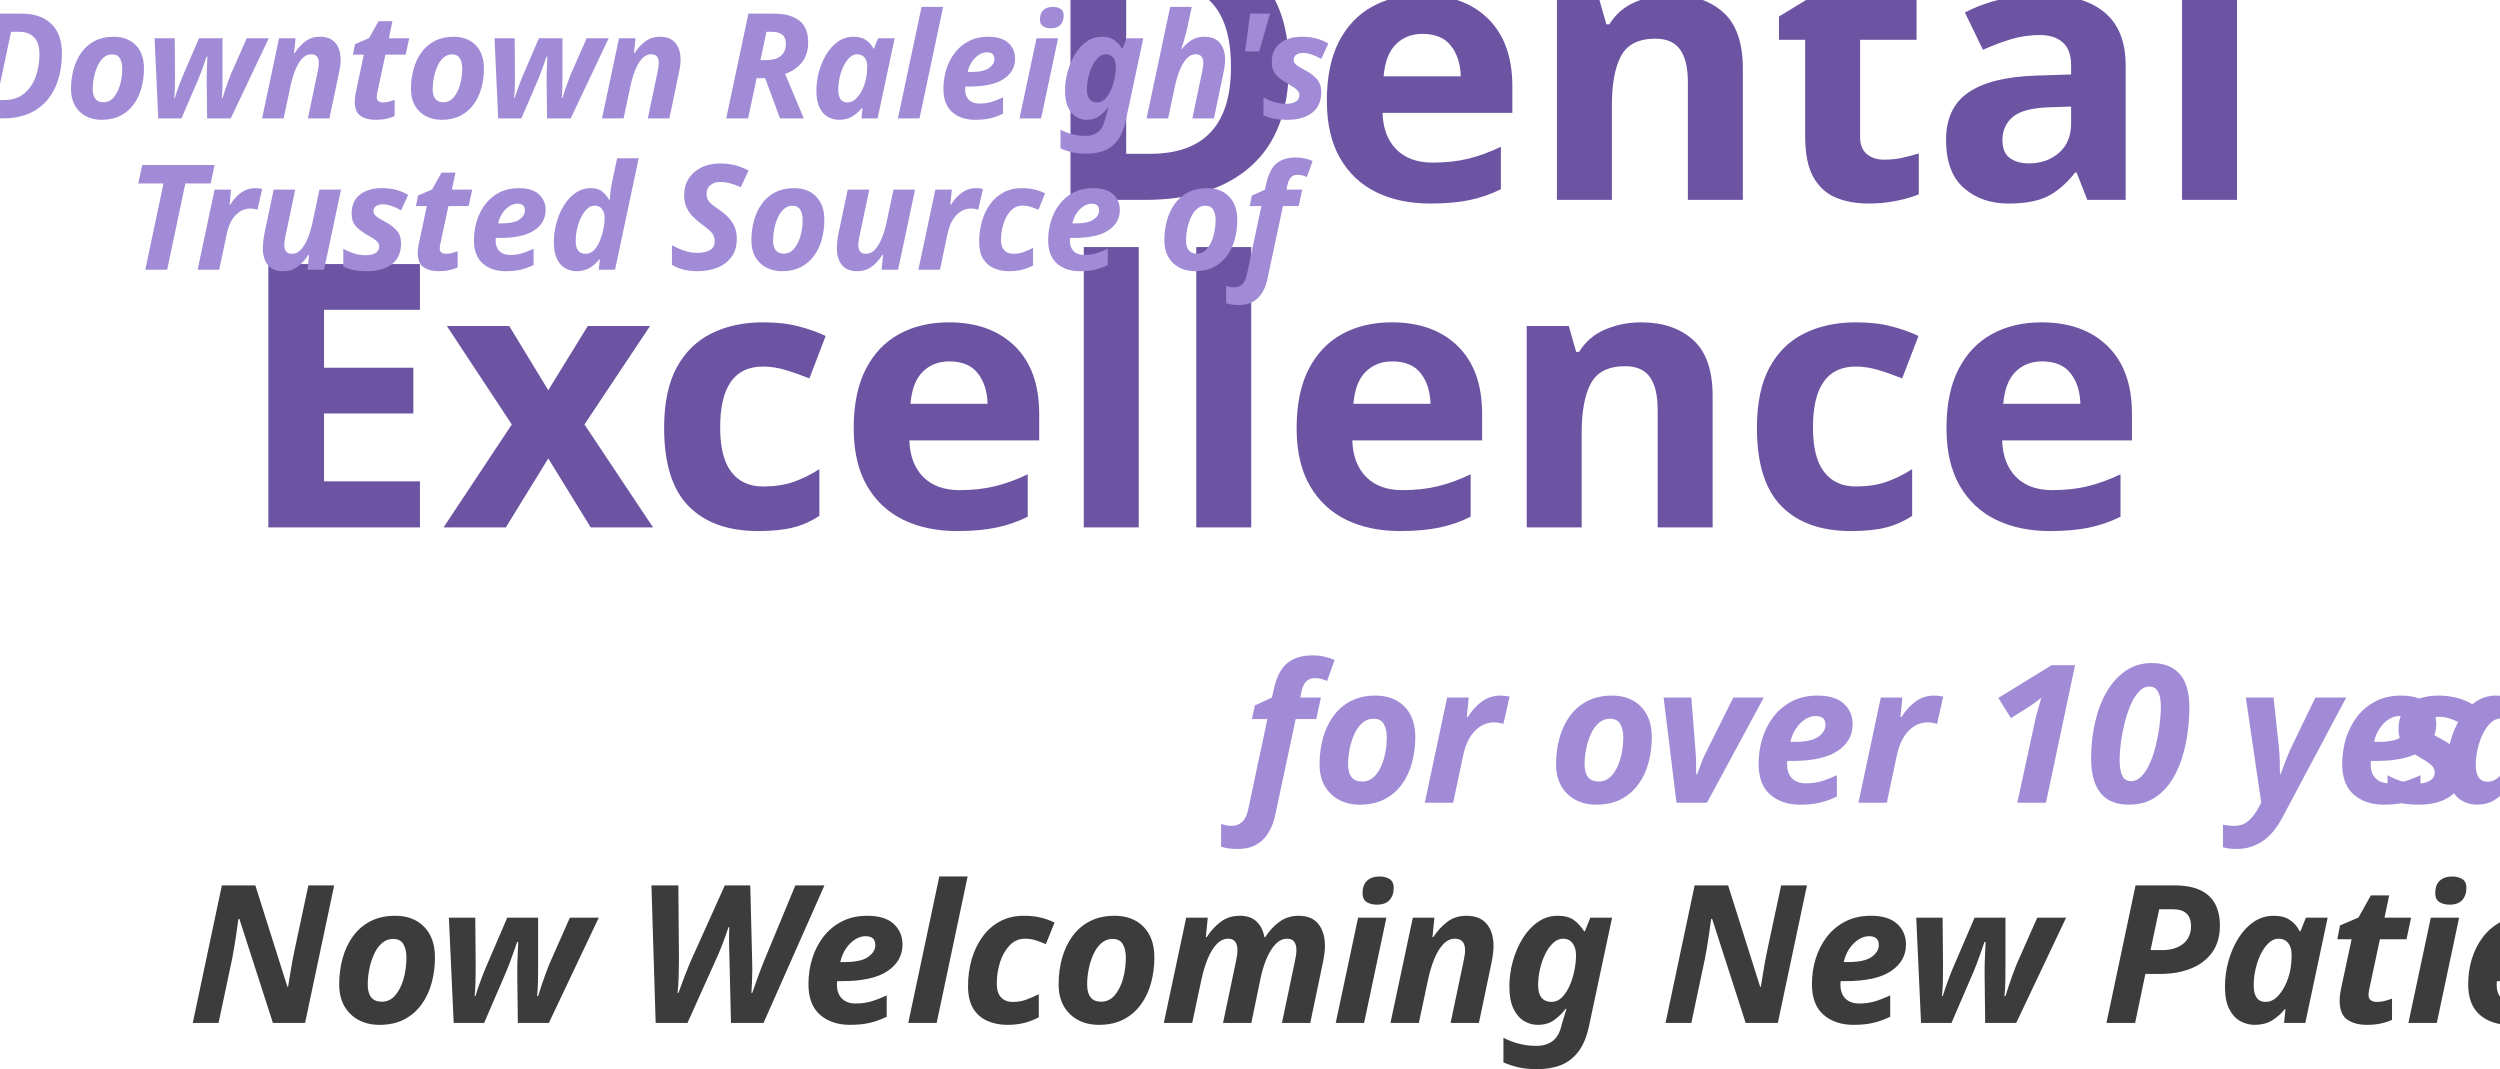
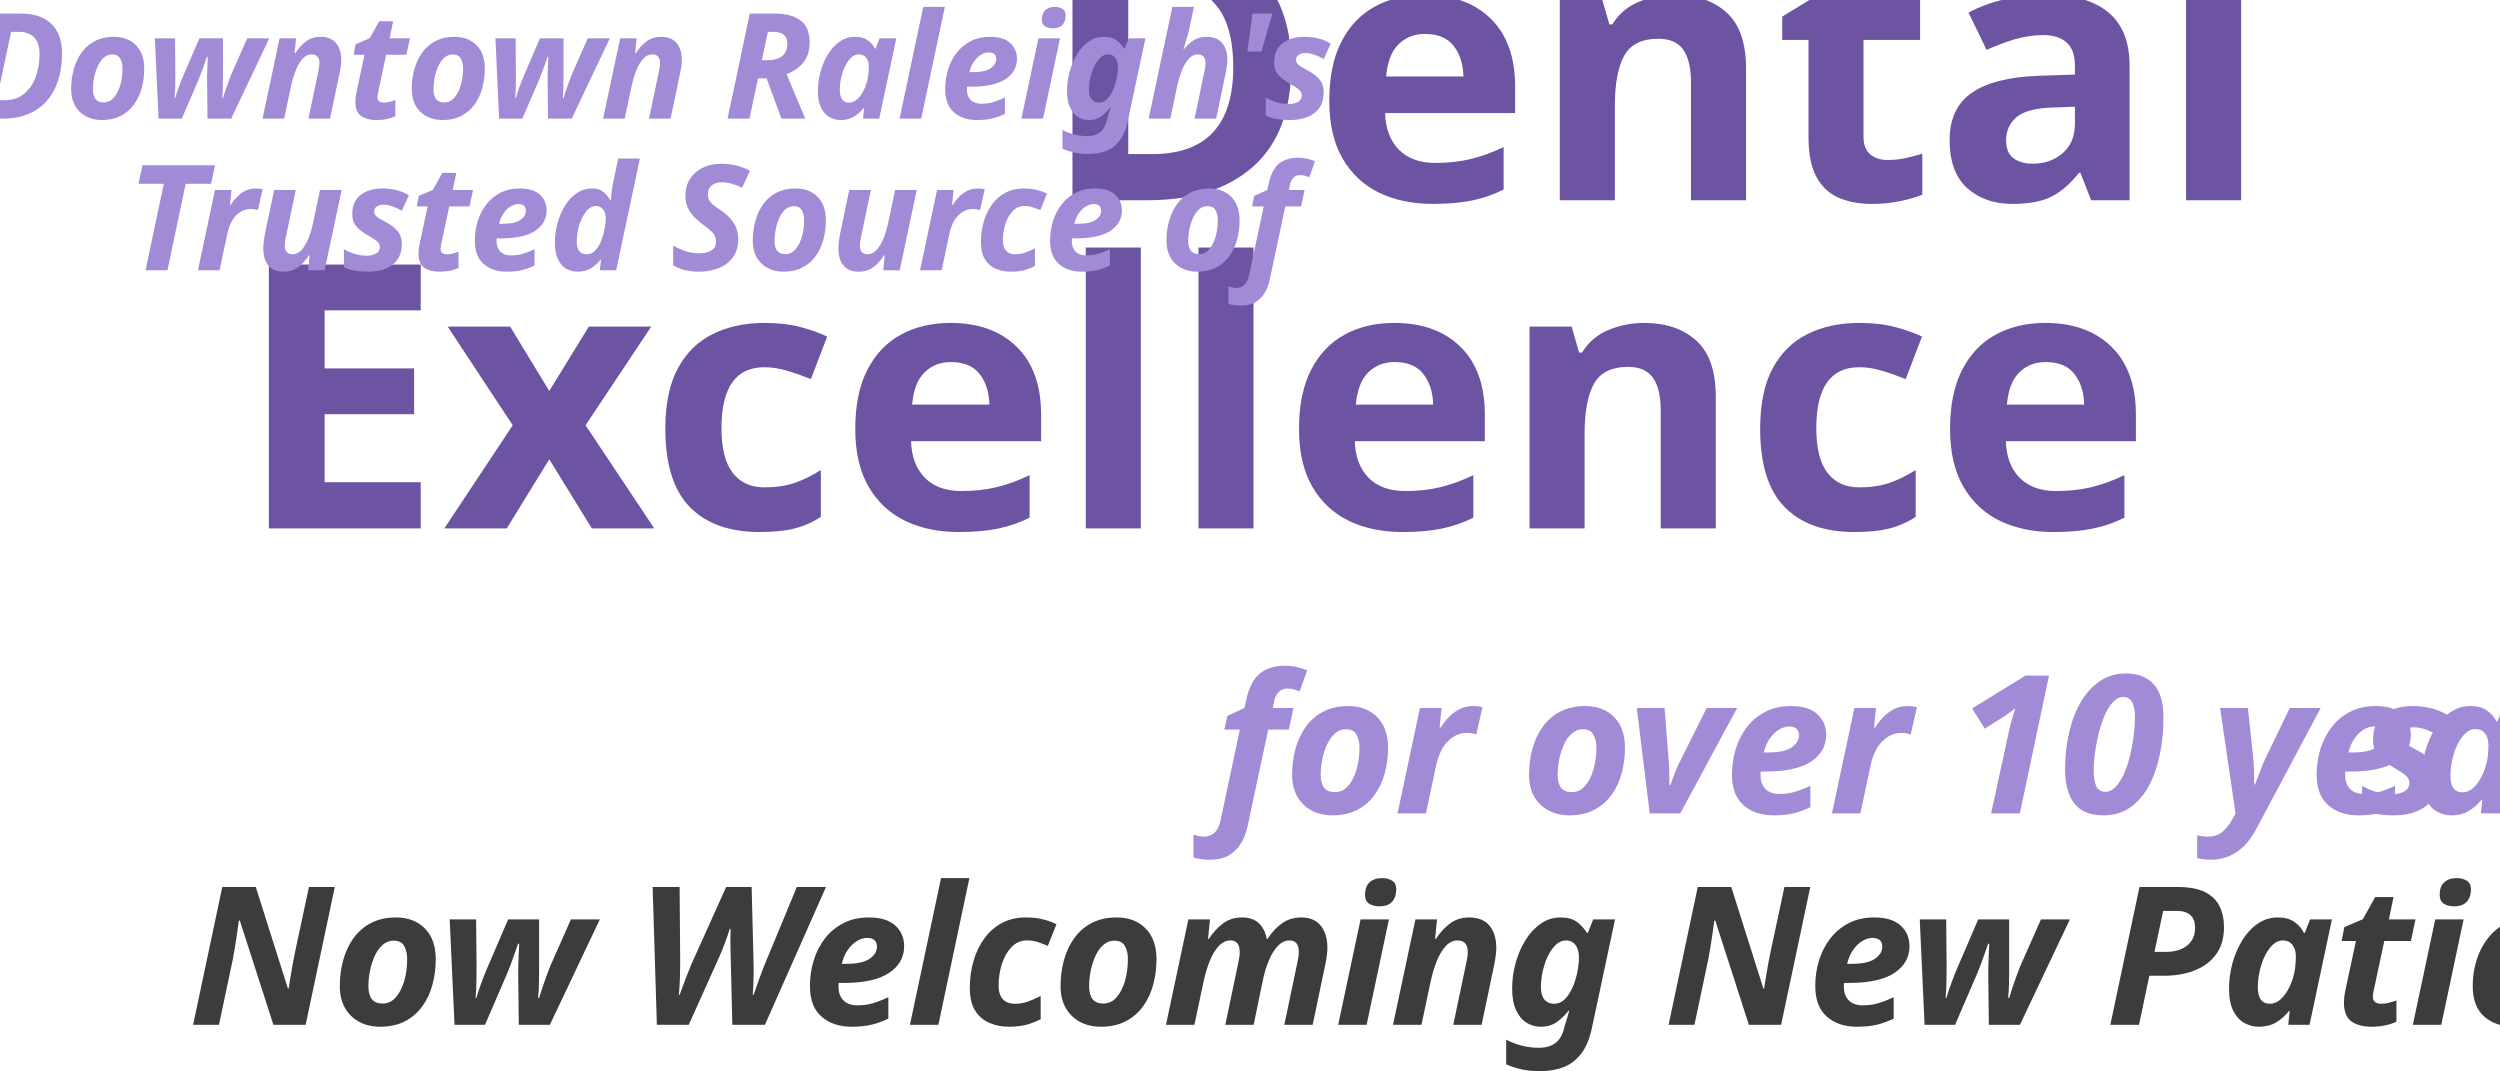
- <svg xmlns="http://www.w3.org/2000/svg" width="545px" height="233px" viewBox="0 0 545 233" version="1.1">
+ <svg xmlns="http://www.w3.org/2000/svg" width="544px" height="233px" viewBox="0 0 544 233" version="1.1">
  <defs />
  <g id="Page-1" stroke="none" stroke-width="1" fill="none" fill-rule="evenodd">
-     <g id="Desktop-HD" transform="translate(-618, -165)">
-       <g id="Group-5" transform="translate(606, 160)">
-         <g id="slide1">
+     <g id="Desktop-HD" transform="translate(-62, -214)">
+       <g id="slide1" transform="translate(-332, 100)">
+         <g id="Group-5" transform="translate(0, 109)">
          <text id="Dental-Excellence" font-family="Montserrat-ExtraBold, Montserrat" font-size="80.4" font-weight="600" line-spacing="71.4" fill="#6C54A3">
-             <tspan x="238.134" y="48.573">Dental</tspan>
-             <tspan x="63.264" y="119.973">Excellence</tspan>
+             <tspan x="620.134" y="48.573">Dental</tspan>
+             <tspan x="445.264" y="119.973">Excellence</tspan>
          </text>
          <text id="Downtown-Raleigh's-T" font-family="Unna-BoldItalic, Unna" font-size="32" font-style="italic" font-weight="bold" line-spacing="33" letter-spacing="-0.41" fill="#A28BD6">
-             <tspan x="4.82" y="30.808">Downtown Raleigh's </tspan>
-             <tspan x="39.514" y="63.808">Trusted Source of</tspan>
+             <tspan x="386.82" y="30.808">Downtown Raleigh's </tspan>
+             <tspan x="421.514" y="63.808">Trusted Source of</tspan>
          </text>
          <text id="for-over-10-years" font-family="Unna-BoldItalic, Unna" font-size="42" font-style="italic" font-weight="bold" line-spacing="32" letter-spacing="-0.54" fill="#A28BD6">
-             <tspan x="282.694" y="179.998">for over 10 year</tspan>
-             <tspan x="532.018" y="179.998">s</tspan>
+             <tspan x="658.194" y="181.998">for over 10 year</tspan>
+             <tspan x="907.518" y="181.998">s</tspan>
          </text>
          <text id="Now-Welcoming-New-Pa" font-family="Unna-BoldItalic, Unna" font-size="42" font-style="italic" font-weight="bold" line-spacing="11" letter-spacing="-0.54" fill="#3C3C3C">
-             <tspan x="52.931" y="227.998">Now Welcoming New Patients</tspan>
+             <tspan x="434.931" y="227.998">Now Welcoming New Patients</tspan>
          </text>
        </g>
      </g>
    </g>
  </g>
</svg>
